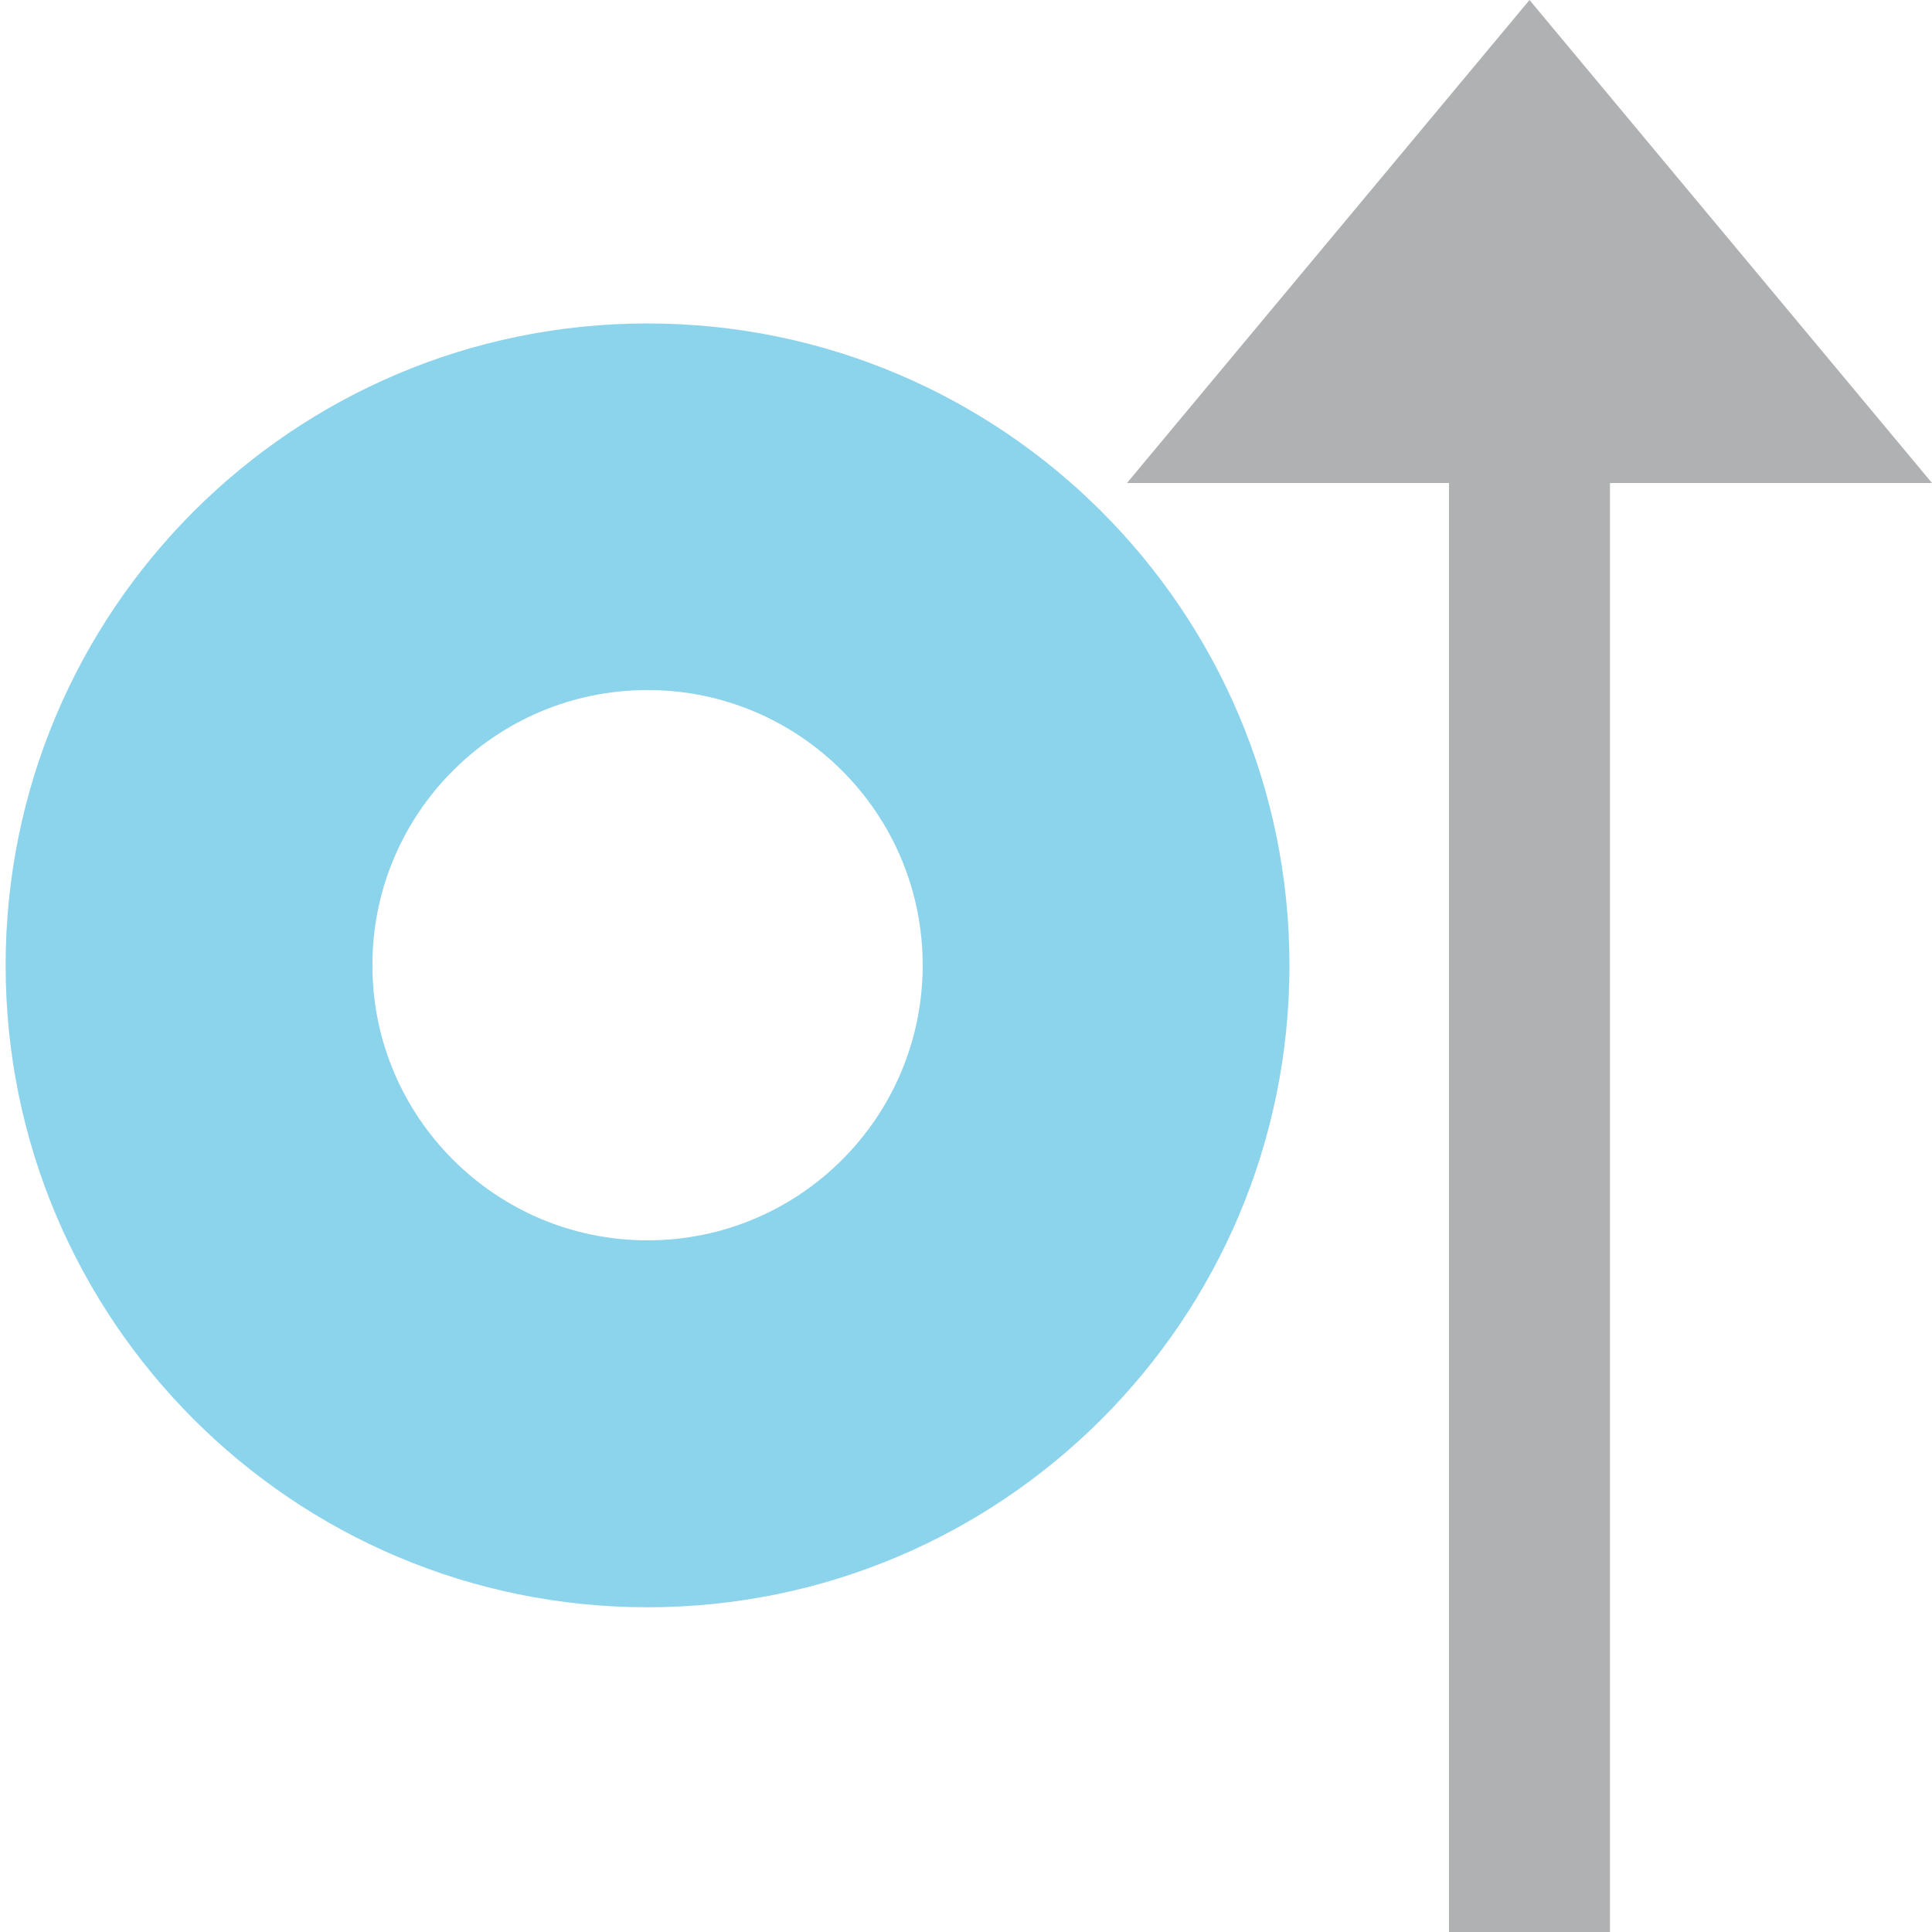
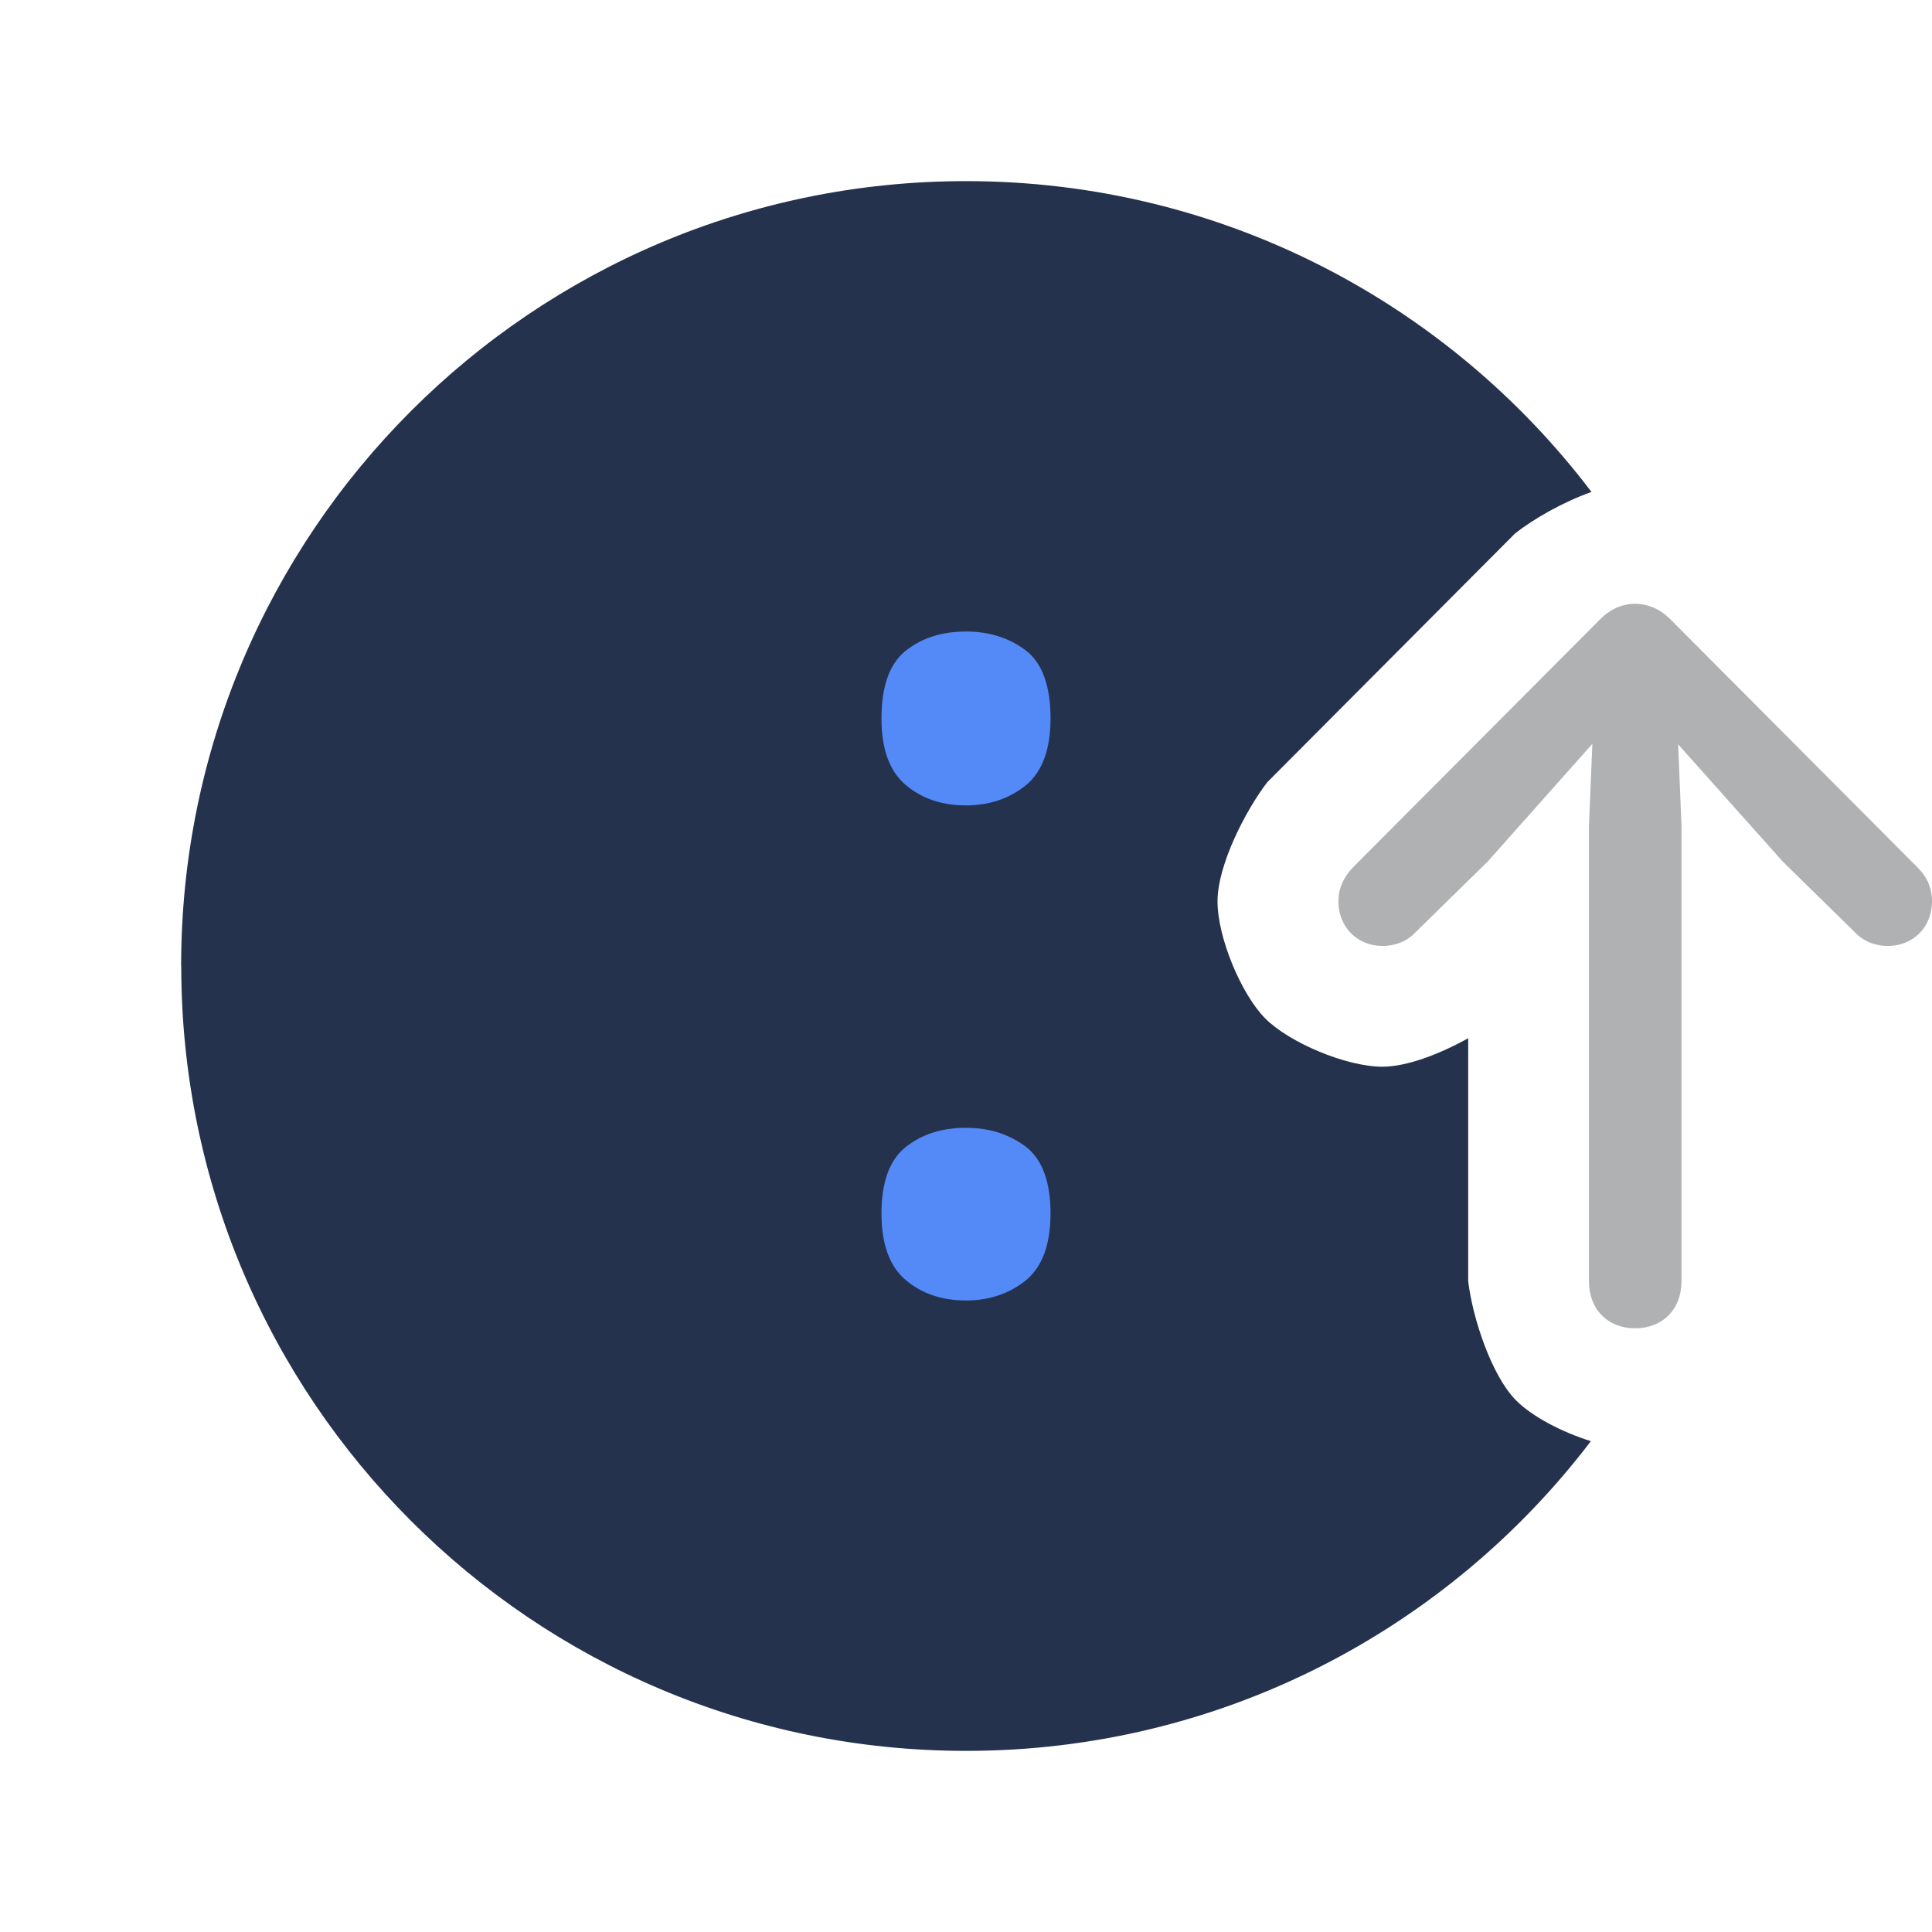
- <svg xmlns="http://www.w3.org/2000/svg" width="12" height="12" version="1.1" viewBox="0 0 12 12" id="svg12">
-   <defs id="defs16" />
-   <path d="m 10,3 h 2 L 9.5,0 7,3 h 2 v 9 h 1 z" fill="#6e6e6e" id="path6" style="fill-rule:evenodd;fill:#afb1b3;fill-opacity:1" />
-   <path fill="#40b6e0" fill-opacity="0.6" fill-rule="evenodd" d="m 4.022,7.704 c -0.943,0 -1.709,-0.765 -1.709,-1.709 0,-0.944 0.765,-1.709 1.709,-1.709 0.943,0 1.709,0.765 1.709,1.709 0,0.944 -0.765,1.709 -1.709,1.709 m 0,-5.695 c -2.202,0 -3.987,1.785 -3.987,3.987 0,2.202 1.785,3.987 3.987,3.987 2.202,0 3.987,-1.785 3.987,-3.987 0,-2.202 -1.785,-3.987 -3.987,-3.987" id="path2" style="stroke-width:0.57" />
+ <svg xmlns="http://www.w3.org/2000/svg" width="16" height="16" fill="none" viewBox="0 0 16 16">
+   <path fill="#25324d" d="M1.5,8c0,-3.59 2.91,-6.5 6.5,-6.5c2.115,0 3.993,1.01 5.18,2.574c-0.237,0.084 -0.481,0.224 -0.633,0.344l-2.052,2.06c-0.177,0.23 -0.412,0.683 -0.412,0.987c0,0.301 0.198,0.771 0.395,0.969c0.197,0.199 0.669,0.4 0.971,0.4c0.203,0 0.479,-0.107 0.71,-0.236l-0,2.013c0.036,0.303 0.192,0.778 0.394,0.984c0.133,0.135 0.381,0.265 0.622,0.34c-1.187,1.559 -3.063,2.565 -5.174,2.565c-3.59,0 -6.5,-2.91 -6.5,-6.5z" />
+   <path fill="#548af7" d="M7.3 5.95Q7.3 5.55 7.5 5.39Q7.7 5.23 8 5.23Q8.29 5.23 8.5 5.39Q8.7 5.55 8.7 5.95Q8.7 6.33 8.5 6.5Q8.29 6.67 8 6.67Q7.7 6.67 7.5 6.5Q7.3 6.33 7.3 5.95ZM7.3 10.05Q7.3 9.66 7.5 9.5Q7.7 9.34 8 9.34Q8.29 9.34 8.5 9.5Q8.7 9.66 8.7 10.05Q8.7 10.43 8.5 10.6Q8.29 10.77 8 10.77Q7.7 10.77 7.5 10.6Q7.3 10.43 7.3 10.05Z" />
+   <path fill="#afb1b3" d="M8.001 13.68C8.447 13.68 8.751 13.375 8.751 12.922V5.578L8.697 4.266L10.384 6.156L11.548 7.297C11.681 7.438 11.868 7.516 12.079 7.516C12.486 7.516 12.79 7.211 12.79 6.797C12.79 6.594 12.72 6.414 12.556 6.25L8.564 2.242C8.407 2.086 8.212 2 8.001 2C7.798 2 7.603 2.086 7.447 2.242L3.454 6.25C3.298 6.414 3.22 6.594 3.22 6.797C3.22 7.211 3.525 7.516 3.931 7.516C4.142 7.516 4.329 7.438 4.462 7.297L5.626 6.156L7.314 4.258L7.259 5.578V12.922C7.259 13.375 7.564 13.68 8.001 13.68Z" data-badge-layer="0" transform="translate(9.43 3.973)scale(.5137)" />
</svg>
